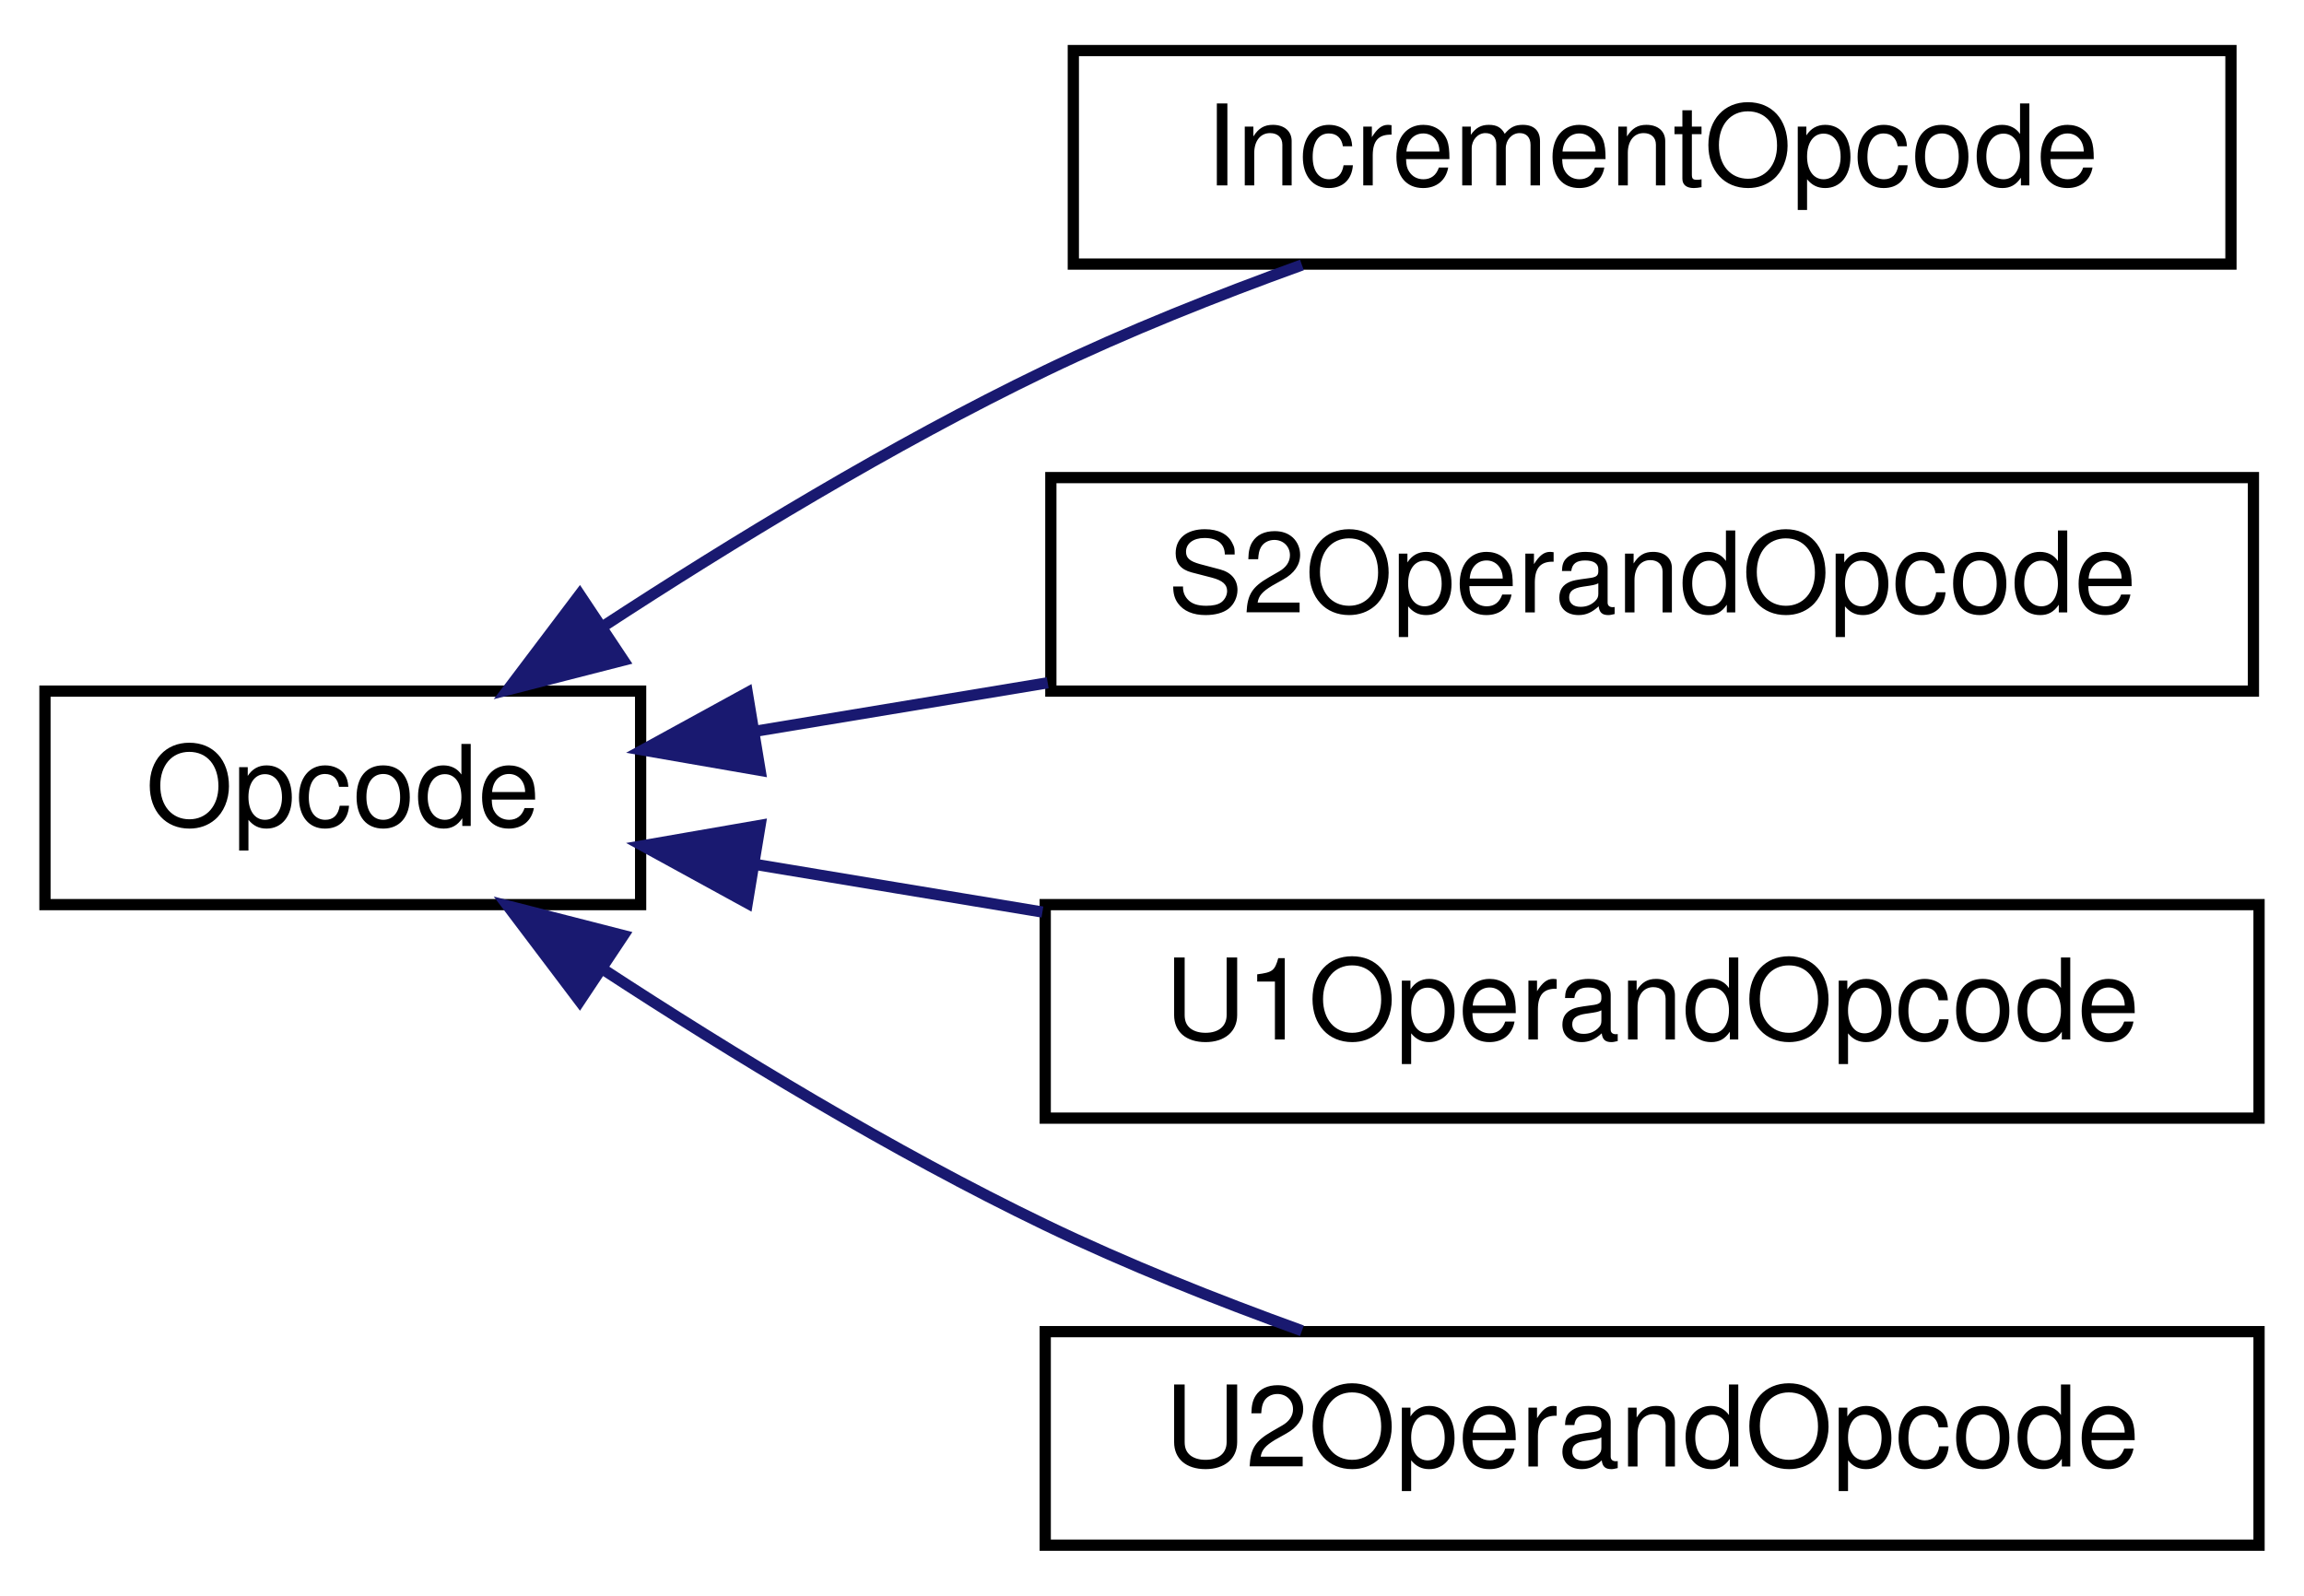
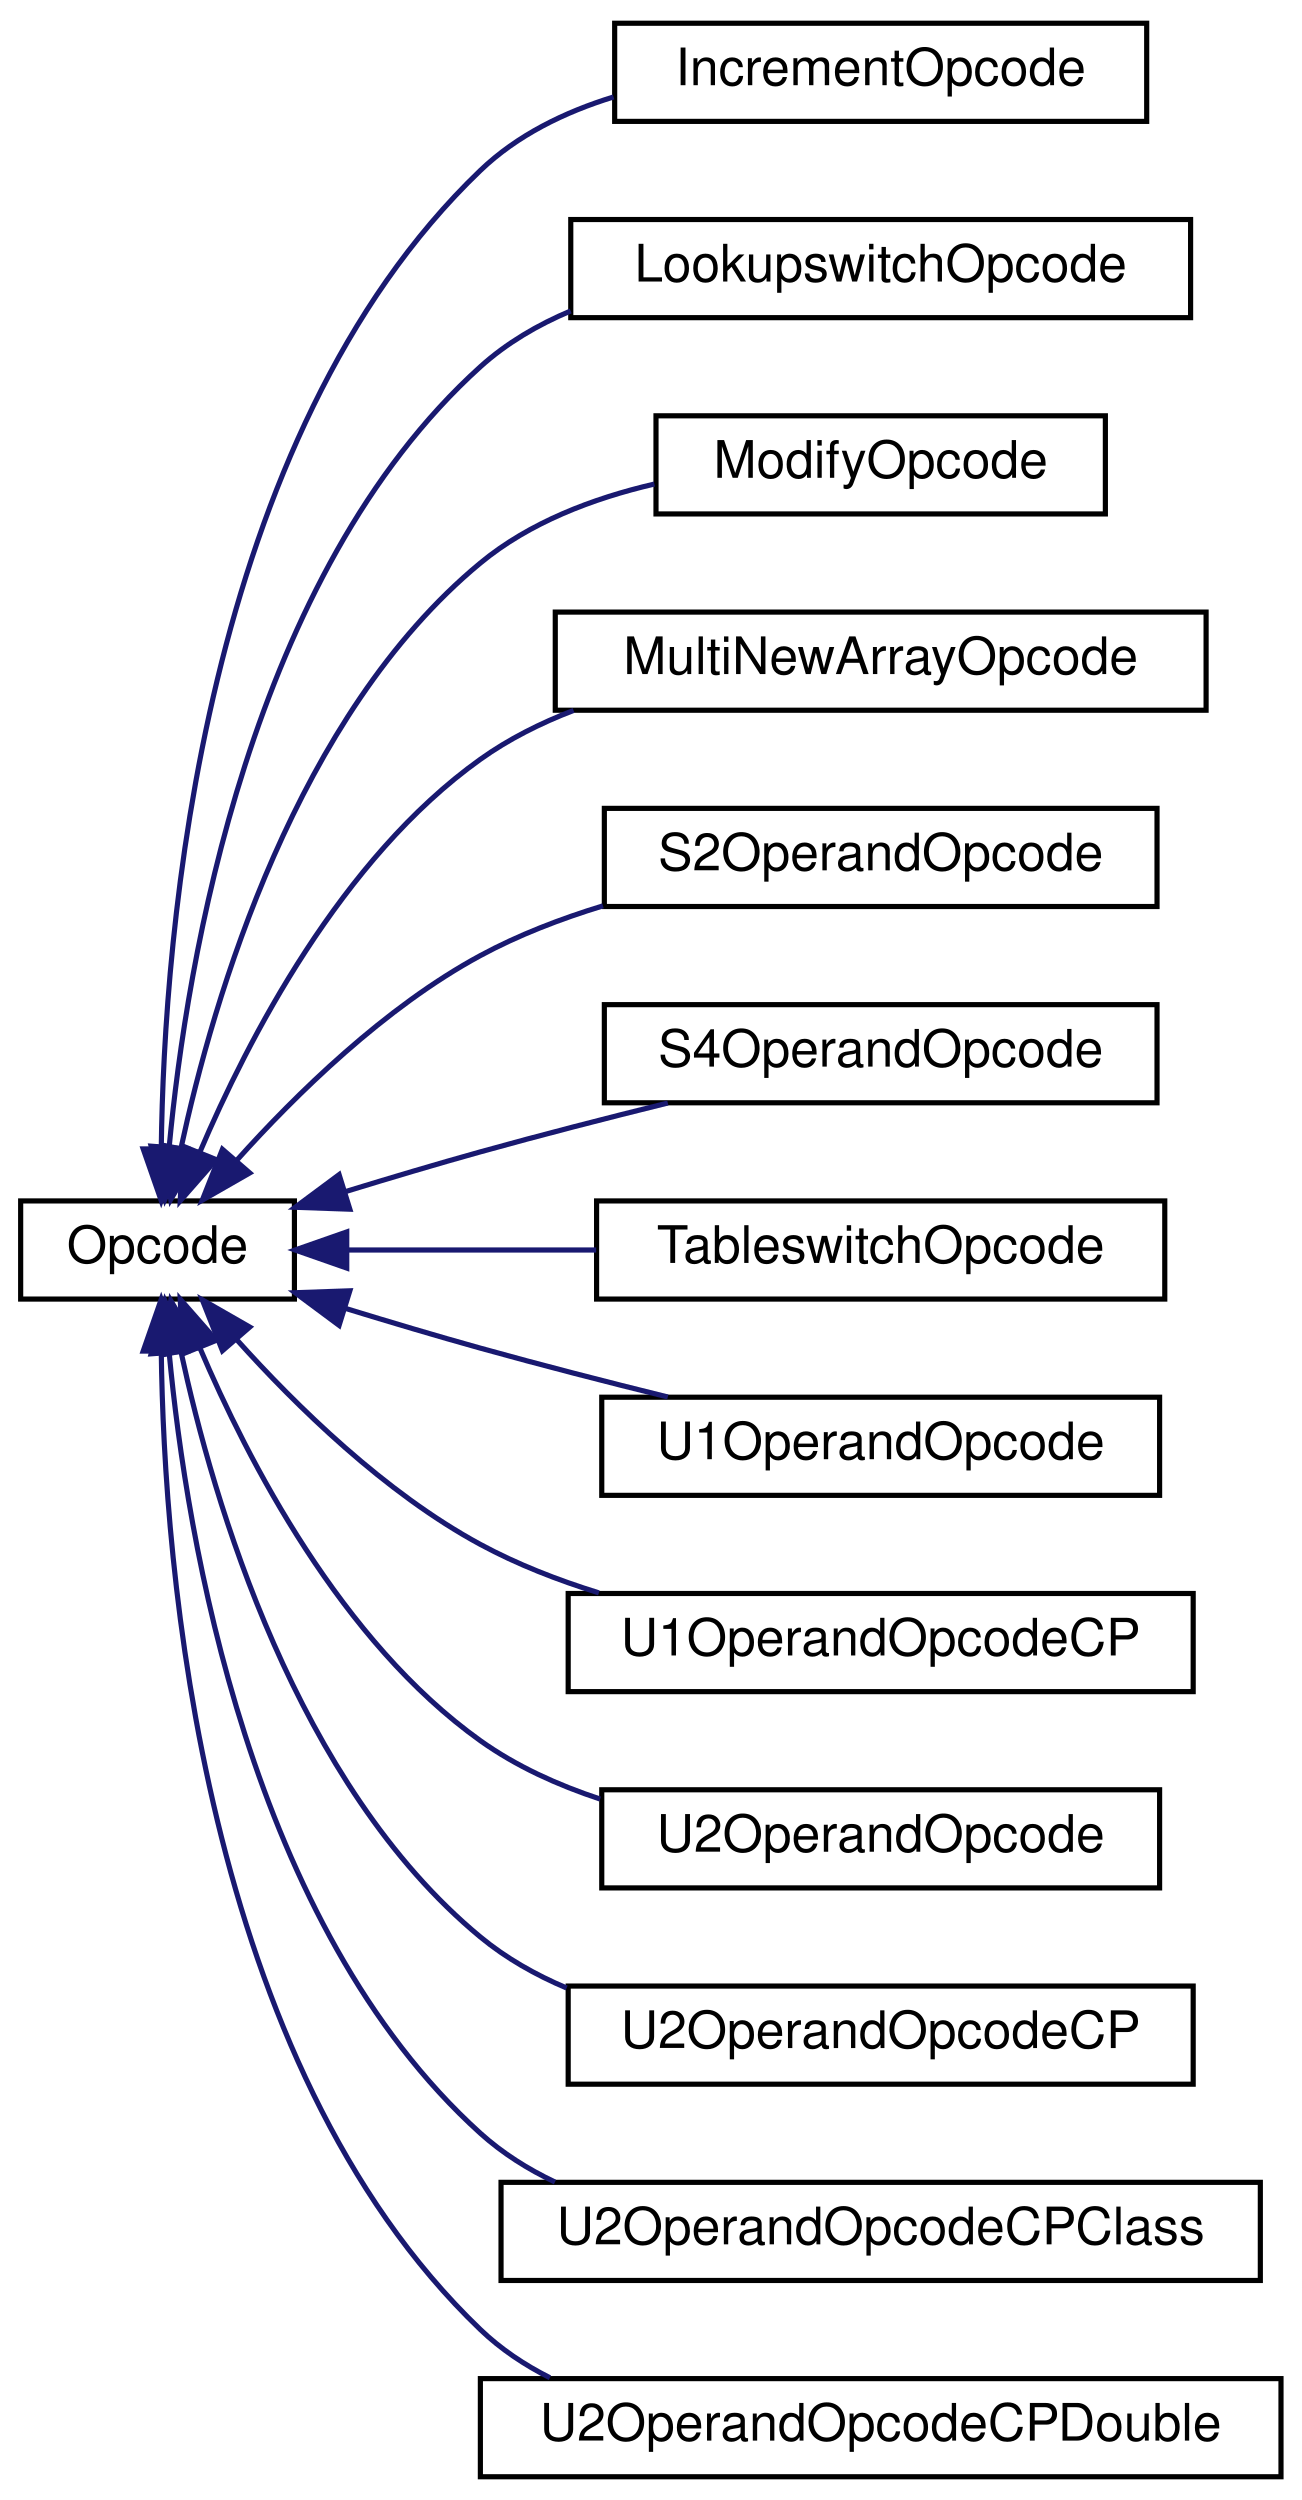
- <svg xmlns="http://www.w3.org/2000/svg" xmlns:xlink="http://www.w3.org/1999/xlink" width="205pt" height="142pt" viewBox="0.00 0.00 205.00 142.00">
-   <g id="graph0" class="graph" transform="scale(1 1) rotate(0) translate(4 138)">
+ <svg xmlns="http://www.w3.org/2000/svg" xmlns:xlink="http://www.w3.org/1999/xlink" width="252pt" height="484pt" viewBox="0.00 0.00 252.00 484.00">
+   <g id="graph0" class="graph" transform="scale(1 1) rotate(0) translate(4 480)">
    <g id="node1" class="node">
      <g id="a_node1">
        <a xlink:href="class_opcode.xhtml" target="_top" xlink:title="Classe base para Opcodes. Ainda não está pronta para ser uma classe completa para instruções,...">
-           <polygon fill="none" stroke="black" points="0,-57.5 0,-76.5 53,-76.5 53,-57.5 0,-57.5" />
-           <text text-anchor="middle" x="26.5" y="-64.5" font-family="Helvetica,sans-Serif" font-size="10.00">Opcode</text>
+           <polygon fill="none" stroke="black" points="0,-228.5 0,-247.5 53,-247.5 53,-228.5 0,-228.5" />
+           <text text-anchor="middle" x="26.5" y="-235.5" font-family="Helvetica,sans-Serif" font-size="10.00">Opcode</text>
        </a>
      </g>
    </g>
    <g id="node2" class="node">
      <g id="a_node2">
        <a xlink:href="class_increment_opcode.xhtml" target="_top" xlink:title="Opcode de incremento.">
-           <polygon fill="none" stroke="black" points="91.5,-114.5 91.5,-133.5 194.5,-133.5 194.5,-114.5 91.5,-114.5" />
-           <text text-anchor="middle" x="143" y="-121.5" font-family="Helvetica,sans-Serif" font-size="10.00">IncrementOpcode</text>
+           <polygon fill="none" stroke="black" points="115,-456.5 115,-475.5 218,-475.5 218,-456.5 115,-456.5" />
+           <text text-anchor="middle" x="166.5" y="-463.5" font-family="Helvetica,sans-Serif" font-size="10.00">IncrementOpcode</text>
        </a>
      </g>
    </g>
    <g id="edge1" class="edge">
-       <path fill="none" stroke="midnightblue" d="M49.66,-82.26C61.08,-89.72 75.44,-98.47 89,-105 96.22,-108.48 104.25,-111.68 111.84,-114.42" />
-       <polygon fill="midnightblue" stroke="midnightblue" points="51.46,-79.25 41.19,-76.62 47.58,-85.08 51.46,-79.25" />
+       <path fill="none" stroke="midnightblue" d="M27.22,-257.7C27.75,-299.05 35.08,-395.34 89,-447 96.11,-453.82 105.28,-458.3 114.78,-461.23" />
+       <polygon fill="midnightblue" stroke="midnightblue" points="30.72,-257.57 27.21,-247.57 23.72,-257.57 30.72,-257.57" />
    </g>
    <g id="node3" class="node">
      <g id="a_node3">
-         <a xlink:href="class_s2_operand_opcode.xhtml" target="_top" xlink:title="Opcode com dois bytes de operandos com sinal. Os dois bytes são juntados para formarem um inteiro de ...">
-           <polygon fill="none" stroke="black" points="89.5,-76.5 89.5,-95.5 196.5,-95.5 196.5,-76.5 89.5,-76.5" />
-           <text text-anchor="middle" x="143" y="-83.5" font-family="Helvetica,sans-Serif" font-size="10.00">S2OperandOpcode</text>
+         <a xlink:href="class_lookupswitch_opcode.xhtml" target="_top" xlink:title=" ">
+           <polygon fill="none" stroke="black" points="106.5,-418.5 106.5,-437.5 226.5,-437.5 226.5,-418.5 106.5,-418.5" />
+           <text text-anchor="middle" x="166.5" y="-425.5" font-family="Helvetica,sans-Serif" font-size="10.00">LookupswitchOpcode</text>
        </a>
      </g>
    </g>
    <g id="edge2" class="edge">
-       <path fill="none" stroke="midnightblue" d="M63.21,-72.93C71.46,-74.29 80.41,-75.78 89.22,-77.24" />
-       <polygon fill="midnightblue" stroke="midnightblue" points="63.63,-69.45 53.2,-71.26 62.49,-76.35 63.63,-69.45" />
+       <path fill="none" stroke="midnightblue" d="M28.76,-258C32.13,-293.78 44.42,-368.74 89,-409 94.08,-413.59 100.09,-417.11 106.48,-419.8" />
+       <polygon fill="midnightblue" stroke="midnightblue" points="32.24,-257.55 27.95,-247.86 25.26,-258.1 32.24,-257.55" />
    </g>
    <g id="node4" class="node">
      <g id="a_node4">
-         <a xlink:href="class_u1_operand_opcode.xhtml" target="_top" xlink:title="Opcode com um byte de operando.">
-           <polygon fill="none" stroke="black" points="89,-38.5 89,-57.5 197,-57.5 197,-38.5 89,-38.5" />
-           <text text-anchor="middle" x="143" y="-45.5" font-family="Helvetica,sans-Serif" font-size="10.00">U1OperandOpcode</text>
+         <a xlink:href="class_modify_opcode.xhtml" target="_top" xlink:title=" ">
+           <polygon fill="none" stroke="black" points="123,-380.5 123,-399.5 210,-399.5 210,-380.5 123,-380.5" />
+           <text text-anchor="middle" x="166.5" y="-387.5" font-family="Helvetica,sans-Serif" font-size="10.00">ModifyOpcode</text>
        </a>
      </g>
    </g>
    <g id="edge3" class="edge">
-       <path fill="none" stroke="midnightblue" d="M63.08,-61.1C71.22,-59.74 80.05,-58.28 88.75,-56.84" />
-       <polygon fill="midnightblue" stroke="midnightblue" points="62.49,-57.65 53.2,-62.74 63.63,-64.55 62.49,-57.65" />
+       <path fill="none" stroke="midnightblue" d="M31.02,-257.63C37.32,-286.86 53.35,-341.54 89,-371 98.49,-378.85 110.77,-383.52 122.69,-386.29" />
+       <polygon fill="midnightblue" stroke="midnightblue" points="34.45,-256.9 29.06,-247.78 27.58,-258.27 34.45,-256.9" />
    </g>
    <g id="node5" class="node">
      <g id="a_node5">
-         <a xlink:href="class_u2_operand_opcode.xhtml" target="_top" xlink:title="Opcode com dois bytes de operandos. Os dois bytes são juntados para formarem um u2 por (byte1 &lt;&lt; 8) |...">
-           <polygon fill="none" stroke="black" points="89,-0.5 89,-19.5 197,-19.5 197,-0.5 89,-0.5" />
-           <text text-anchor="middle" x="143" y="-7.5" font-family="Helvetica,sans-Serif" font-size="10.00">U2OperandOpcode</text>
+         <a xlink:href="class_multi_new_array_opcode.xhtml" target="_top" xlink:title=" ">
+           <polygon fill="none" stroke="black" points="103.5,-342.5 103.5,-361.5 229.5,-361.5 229.5,-342.5 103.5,-342.5" />
+           <text text-anchor="middle" x="166.5" y="-349.5" font-family="Helvetica,sans-Serif" font-size="10.00">MultiNewArrayOpcode</text>
        </a>
      </g>
    </g>
    <g id="edge4" class="edge">
-       <path fill="none" stroke="midnightblue" d="M49.66,-51.74C61.08,-44.28 75.44,-35.53 89,-29 96.22,-25.52 104.25,-22.32 111.84,-19.58" />
-       <polygon fill="midnightblue" stroke="midnightblue" points="47.58,-48.92 41.19,-57.38 51.46,-54.75 47.58,-48.92" />
+       <path fill="none" stroke="midnightblue" d="M34.71,-256.99C43.95,-278.72 62.06,-313.78 89,-333 94.46,-336.9 100.63,-340 107.04,-342.46" />
+       <polygon fill="midnightblue" stroke="midnightblue" points="37.88,-255.49 30.89,-247.52 31.38,-258.11 37.88,-255.49" />
+     </g>
+     <g id="node6" class="node">
+       <g id="a_node6">
+         <a xlink:href="class_s2_operand_opcode.xhtml" target="_top" xlink:title="Opcode com dois bytes de operandos com sinal. Os dois bytes são juntados para formarem um inteiro de ...">
+           <polygon fill="none" stroke="black" points="113,-304.5 113,-323.5 220,-323.5 220,-304.5 113,-304.5" />
+           <text text-anchor="middle" x="166.5" y="-311.5" font-family="Helvetica,sans-Serif" font-size="10.00">S2OperandOpcode</text>
+         </a>
+       </g>
+     </g>
+     <g id="edge5" class="edge">
+       <path fill="none" stroke="midnightblue" d="M41.83,-255.36C53.31,-268.16 70.51,-285.01 89,-295 96.34,-298.97 104.53,-302.12 112.74,-304.63" />
+       <polygon fill="midnightblue" stroke="midnightblue" points="44.35,-252.92 35.16,-247.65 39.06,-257.5 44.35,-252.92" />
+     </g>
+     <g id="node7" class="node">
+       <g id="a_node7">
+         <a xlink:href="class_s4_operand_opcode.xhtml" target="_top" xlink:title=" ">
+           <polygon fill="none" stroke="black" points="113,-266.5 113,-285.5 220,-285.5 220,-266.5 113,-266.5" />
+           <text text-anchor="middle" x="166.5" y="-273.5" font-family="Helvetica,sans-Serif" font-size="10.00">S4OperandOpcode</text>
+         </a>
+       </g>
+     </g>
+     <g id="edge6" class="edge">
+       <path fill="none" stroke="midnightblue" d="M62.83,-249.29C71.37,-251.91 80.49,-254.63 89,-257 100.73,-260.27 113.55,-263.56 125.29,-266.46" />
+       <polygon fill="midnightblue" stroke="midnightblue" points="63.73,-245.9 53.14,-246.27 61.65,-252.59 63.73,-245.9" />
+     </g>
+     <g id="node8" class="node">
+       <g id="a_node8">
+         <a xlink:href="class_tableswitch_opcode.xhtml" target="_top" xlink:title=" ">
+           <polygon fill="none" stroke="black" points="111.5,-228.5 111.5,-247.5 221.5,-247.5 221.5,-228.5 111.5,-228.5" />
+           <text text-anchor="middle" x="166.5" y="-235.5" font-family="Helvetica,sans-Serif" font-size="10.00">TableswitchOpcode</text>
+         </a>
+       </g>
+     </g>
+     <g id="edge7" class="edge">
+       <path fill="none" stroke="midnightblue" d="M63.3,-238C77.97,-238 95.27,-238 111.42,-238" />
+       <polygon fill="midnightblue" stroke="midnightblue" points="63.13,-234.5 53.13,-238 63.13,-241.5 63.13,-234.5" />
+     </g>
+     <g id="node9" class="node">
+       <g id="a_node9">
+         <a xlink:href="class_u1_operand_opcode.xhtml" target="_top" xlink:title="Opcode com um byte de operando.">
+           <polygon fill="none" stroke="black" points="112.5,-190.5 112.5,-209.5 220.5,-209.5 220.5,-190.5 112.5,-190.5" />
+           <text text-anchor="middle" x="166.5" y="-197.5" font-family="Helvetica,sans-Serif" font-size="10.00">U1OperandOpcode</text>
+         </a>
+       </g>
+     </g>
+     <g id="edge8" class="edge">
+       <path fill="none" stroke="midnightblue" d="M62.83,-226.71C71.37,-224.09 80.49,-221.37 89,-219 100.73,-215.73 113.55,-212.44 125.29,-209.54" />
+       <polygon fill="midnightblue" stroke="midnightblue" points="61.65,-223.41 53.14,-229.73 63.73,-230.1 61.65,-223.41" />
+     </g>
+     <g id="node10" class="node">
+       <g id="a_node10">
+         <a xlink:href="class_u1_operand_opcode_c_p.xhtml" target="_top" xlink:title=" ">
+           <polygon fill="none" stroke="black" points="106,-152.5 106,-171.5 227,-171.5 227,-152.5 106,-152.5" />
+           <text text-anchor="middle" x="166.5" y="-159.5" font-family="Helvetica,sans-Serif" font-size="10.00">U1OperandOpcodeCP</text>
+         </a>
+       </g>
+     </g>
+     <g id="edge9" class="edge">
+       <path fill="none" stroke="midnightblue" d="M41.83,-220.64C53.31,-207.84 70.51,-190.99 89,-181 96.1,-177.16 104,-174.08 111.94,-171.62" />
+       <polygon fill="midnightblue" stroke="midnightblue" points="39.06,-218.5 35.16,-228.35 44.35,-223.08 39.06,-218.5" />
+     </g>
+     <g id="node11" class="node">
+       <g id="a_node11">
+         <a xlink:href="class_u2_operand_opcode.xhtml" target="_top" xlink:title="Opcode com dois bytes de operandos. Os dois bytes são juntados para formarem um u2 por (byte1 &lt;&lt; 8) |...">
+           <polygon fill="none" stroke="black" points="112.5,-114.5 112.5,-133.5 220.5,-133.5 220.5,-114.5 112.5,-114.5" />
+           <text text-anchor="middle" x="166.5" y="-121.5" font-family="Helvetica,sans-Serif" font-size="10.00">U2OperandOpcode</text>
+         </a>
+       </g>
+     </g>
+     <g id="edge10" class="edge">
+       <path fill="none" stroke="midnightblue" d="M34.71,-219.01C43.95,-197.28 62.06,-162.22 89,-143 95.91,-138.07 103.95,-134.42 112.19,-131.7" />
+       <polygon fill="midnightblue" stroke="midnightblue" points="31.38,-217.89 30.89,-228.48 37.88,-220.51 31.38,-217.89" />
+     </g>
+     <g id="node12" class="node">
+       <g id="a_node12">
+         <a xlink:href="class_u2_operand_opcode_c_p.xhtml" target="_top" xlink:title=" ">
+           <polygon fill="none" stroke="black" points="106,-76.5 106,-95.5 227,-95.5 227,-76.5 106,-76.5" />
+           <text text-anchor="middle" x="166.5" y="-83.5" font-family="Helvetica,sans-Serif" font-size="10.00">U2OperandOpcodeCP</text>
+         </a>
+       </g>
+     </g>
+     <g id="edge11" class="edge">
+       <path fill="none" stroke="midnightblue" d="M31.02,-218.37C37.32,-189.14 53.35,-134.46 89,-105 93.96,-100.9 99.67,-97.67 105.7,-95.12" />
+       <polygon fill="midnightblue" stroke="midnightblue" points="27.58,-217.73 29.06,-228.22 34.45,-219.1 27.58,-217.73" />
+     </g>
+     <g id="node13" class="node">
+       <g id="a_node13">
+         <a xlink:href="class_u2_operand_opcode_c_p_class.xhtml" target="_top" xlink:title=" ">
+           <polygon fill="none" stroke="black" points="93,-38.5 93,-57.5 240,-57.5 240,-38.5 93,-38.5" />
+           <text text-anchor="middle" x="166.5" y="-45.5" font-family="Helvetica,sans-Serif" font-size="10.00">U2OperandOpcodeCPClass</text>
+         </a>
+       </g>
+     </g>
+     <g id="edge12" class="edge">
+       <path fill="none" stroke="midnightblue" d="M28.76,-218C32.13,-182.22 44.42,-107.26 89,-67 93.27,-63.15 98.19,-60.05 103.44,-57.56" />
+       <polygon fill="midnightblue" stroke="midnightblue" points="25.26,-217.9 27.95,-228.14 32.24,-218.45 25.26,-217.9" />
+     </g>
+     <g id="node14" class="node">
+       <g id="a_node14">
+         <a xlink:href="class_u2_operand_opcode_c_p_double.xhtml" target="_top" xlink:title=" ">
+           <polygon fill="none" stroke="black" points="89,-0.5 89,-19.5 244,-19.5 244,-0.5 89,-0.5" />
+           <text text-anchor="middle" x="166.5" y="-7.5" font-family="Helvetica,sans-Serif" font-size="10.00">U2OperandOpcodeCPDouble</text>
+         </a>
+       </g>
+     </g>
+     <g id="edge13" class="edge">
+       <path fill="none" stroke="midnightblue" d="M27.22,-218.3C27.75,-176.95 35.08,-80.66 89,-29 92.95,-25.21 97.54,-22.15 102.46,-19.67" />
+       <polygon fill="midnightblue" stroke="midnightblue" points="23.72,-218.43 27.21,-228.43 30.72,-218.43 23.72,-218.43" />
    </g>
  </g>
</svg>
